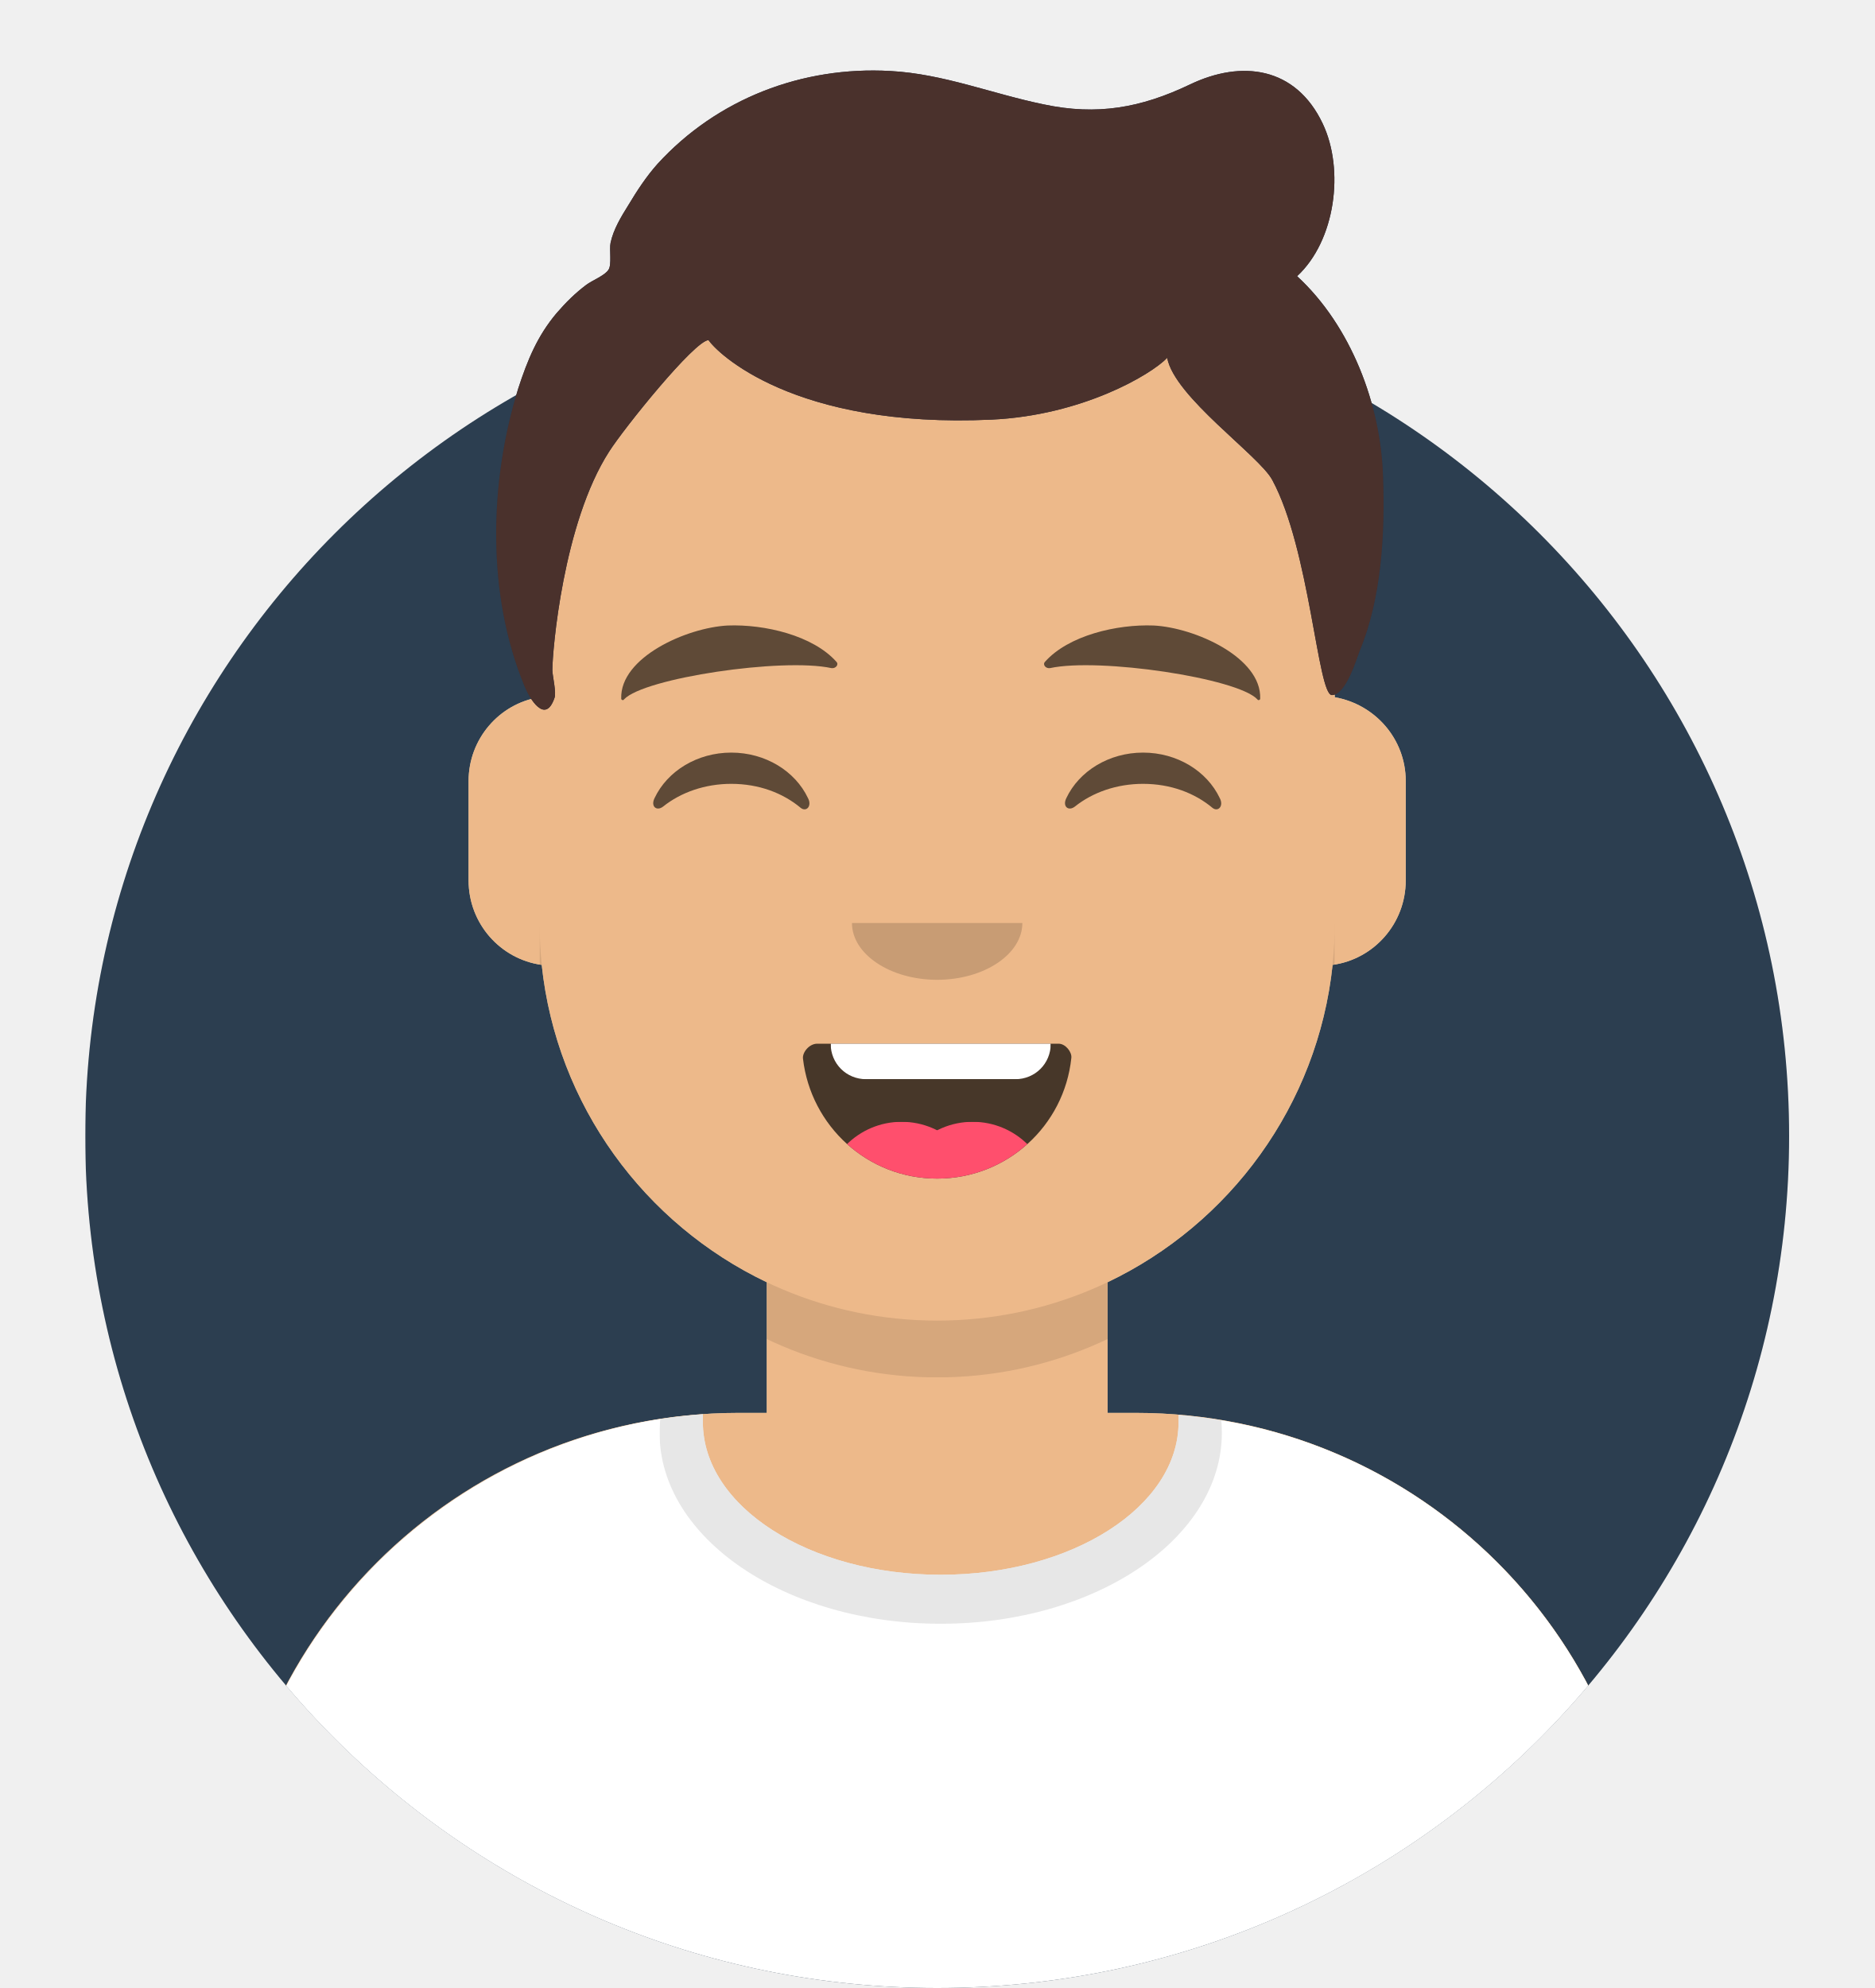
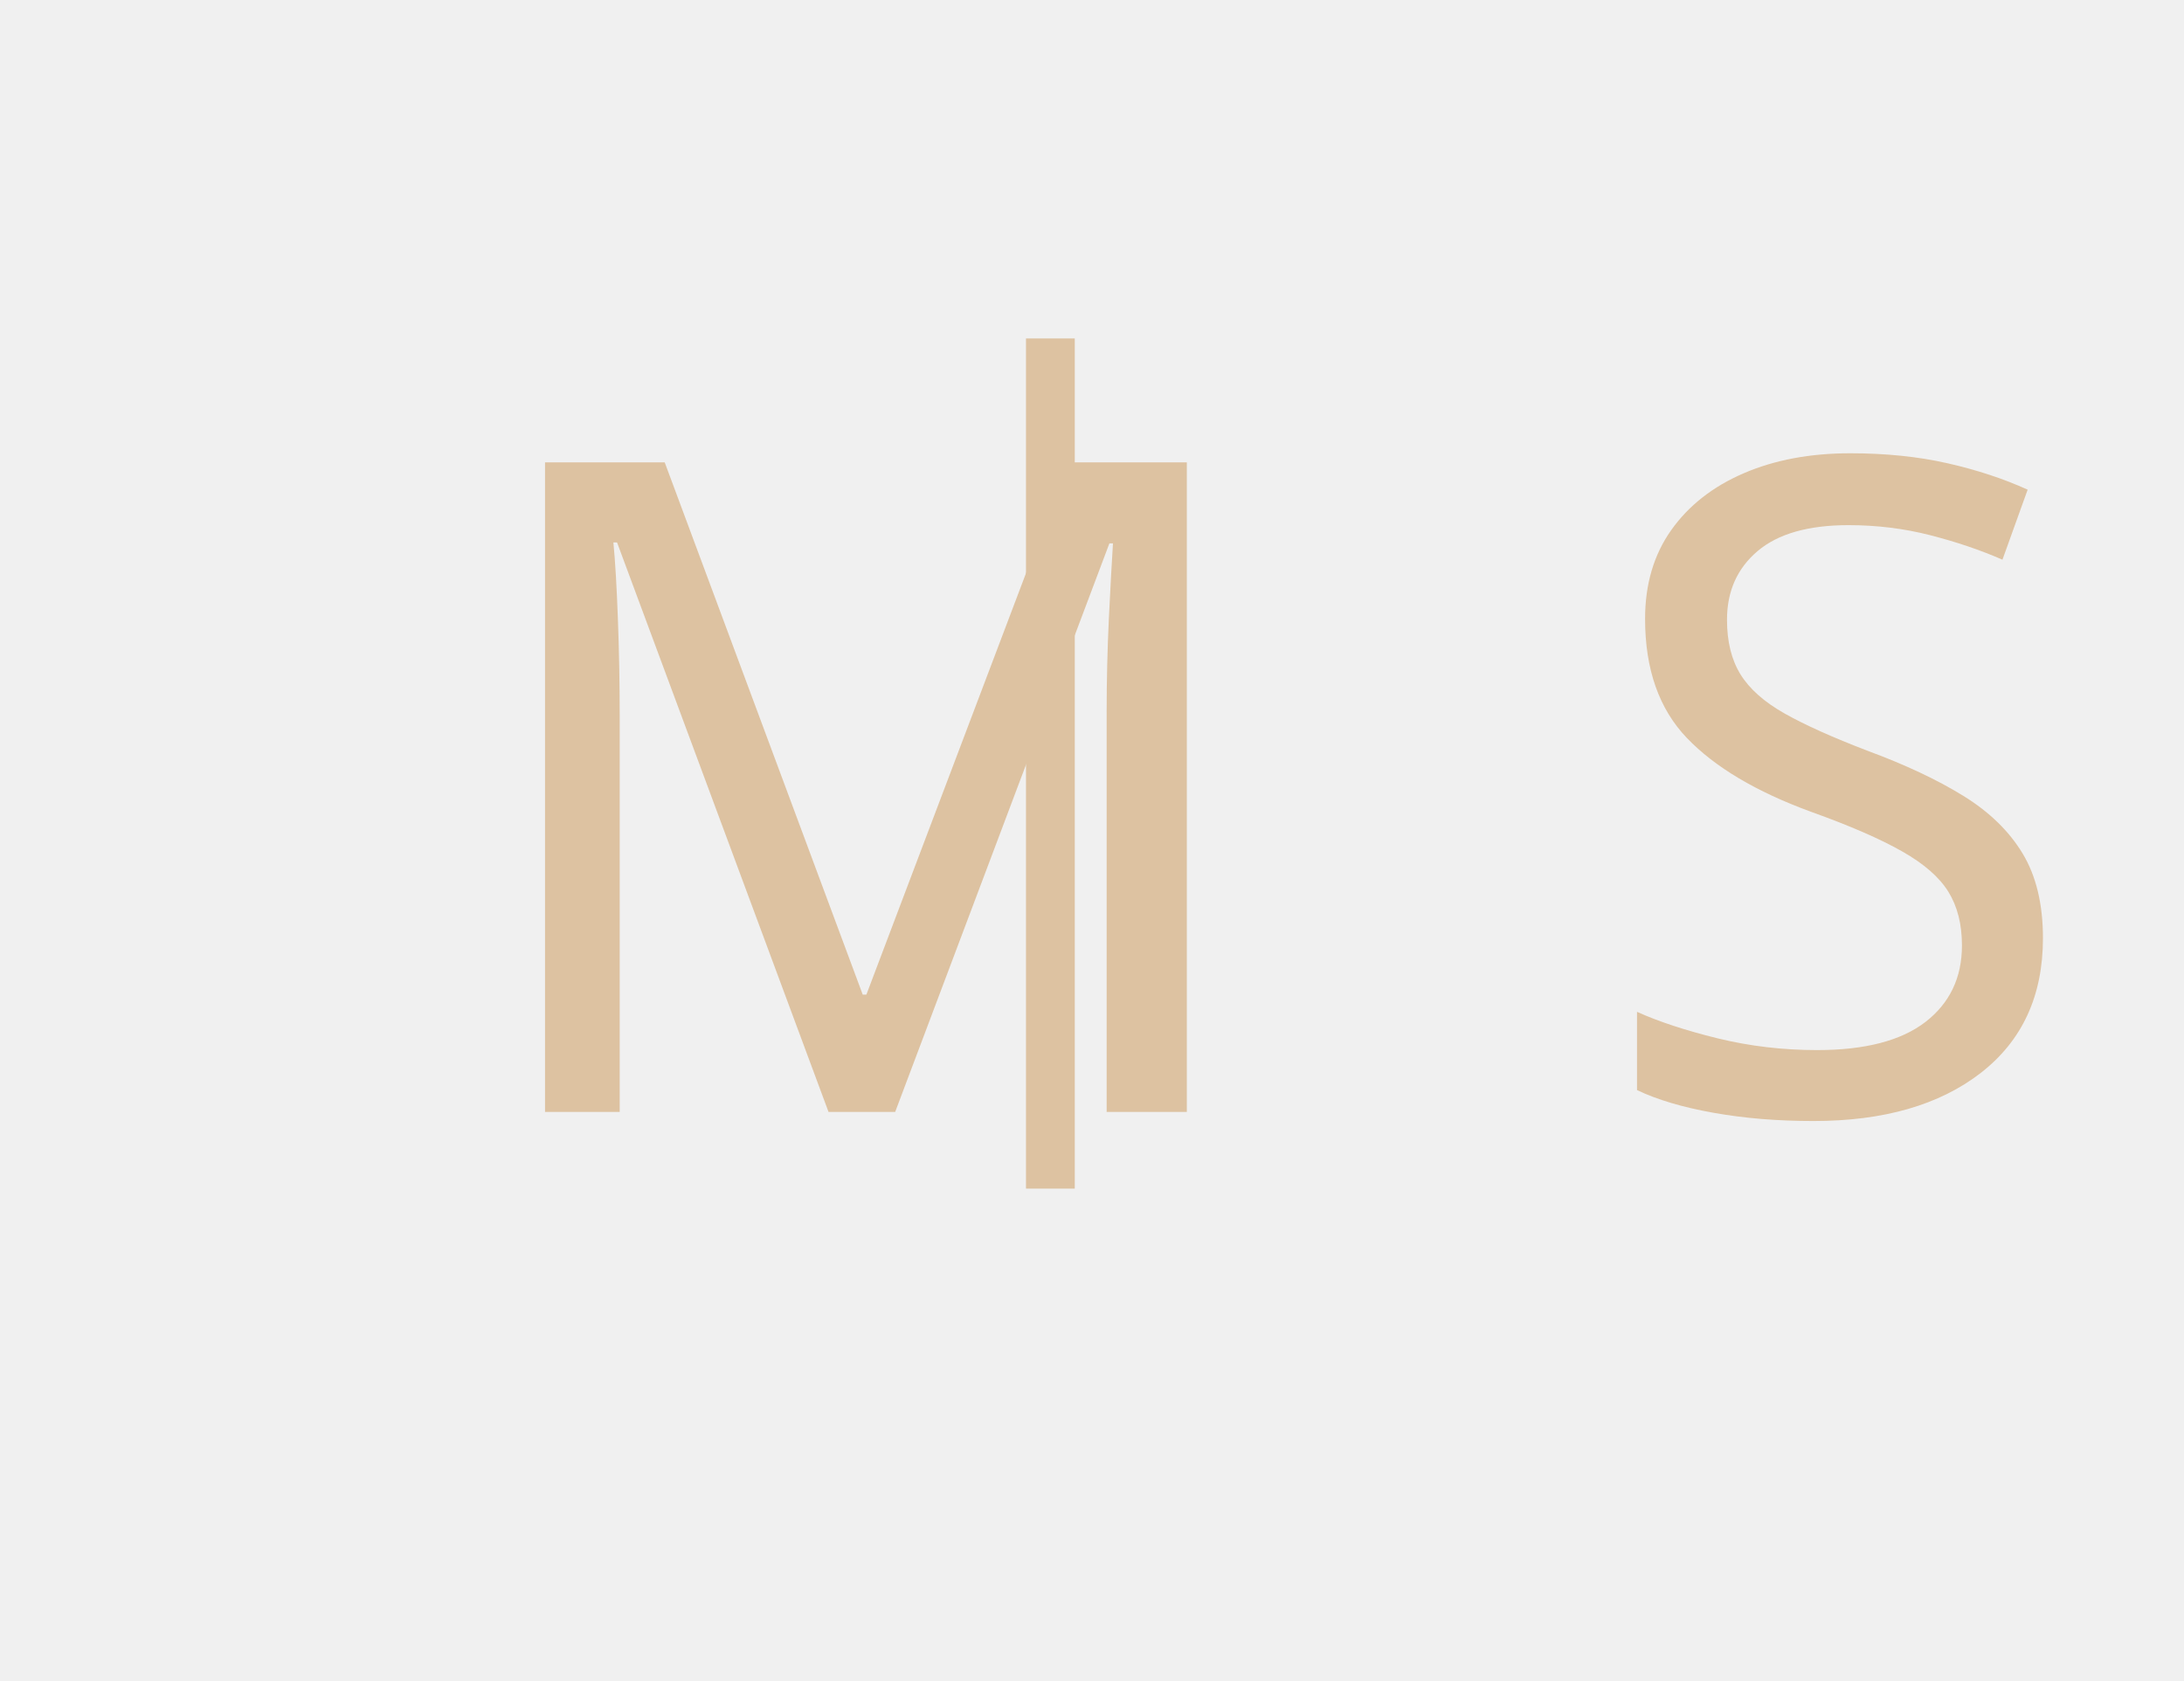
- <svg xmlns="http://www.w3.org/2000/svg" version="1.1" id="Layer_1" x="0px" y="0px" viewBox="0 0 264 280" style="enable-background:new 0 0 264 280;" xml:space="preserve">
-   <style type="text/css">
- 	.st0{fill-rule:evenodd;clip-rule:evenodd;fill:#E6E6E6;}
- 	.st1{filter:url(#Adobe_OpacityMaskFilter);}
- 	.st2{fill-rule:evenodd;clip-rule:evenodd;fill:#FFFFFF;}
- 	.st3{mask:url(#mask-2_1_);}
- 	.st4{fill-rule:evenodd;clip-rule:evenodd;fill:#2C3E50;}
- 	.st5{filter:url(#Adobe_OpacityMaskFilter_1_);}
- 	.st6{mask:url(#mask-4_1_);}
- 	.st7{fill-rule:evenodd;clip-rule:evenodd;fill:#D0C6AC;}
- 	.st8{filter:url(#Adobe_OpacityMaskFilter_2_);}
- 	.st9{mask:url(#mask-6_1_);}
- 	.st10{fill-rule:evenodd;clip-rule:evenodd;fill:#EDB98A;}
- 	.st11{filter:url(#Adobe_OpacityMaskFilter_3_);}
- 	.st12{mask:url(#mask-6_2_);fill-rule:evenodd;clip-rule:evenodd;fill-opacity:0.1;}
- 	.st13{filter:url(#Adobe_OpacityMaskFilter_4_);}
- 	.st14{mask:url(#react-mask-952_1_);}
- 	.st15{filter:url(#Adobe_OpacityMaskFilter_5_);}
- 	.st16{opacity:0.6;mask:url(#react-mask-952_2_);}
- 	.st17{fill-rule:evenodd;clip-rule:evenodd;fill-opacity:0.16;}
- 	.st18{fill-rule:evenodd;clip-rule:evenodd;fill-opacity:0.7;}
- 	.st19{filter:url(#Adobe_OpacityMaskFilter_6_);}
- 	.st20{mask:url(#react-mask-934_1_);fill-rule:evenodd;clip-rule:evenodd;fill:#FFFFFF;}
- 	.st21{filter:url(#Adobe_OpacityMaskFilter_7_);}
- 	.st22{mask:url(#react-mask-934_2_);}
- 	.st23{fill-rule:evenodd;clip-rule:evenodd;fill:#FF4F6D;}
- 	.st24{fill-rule:evenodd;clip-rule:evenodd;fill-opacity:0.6;}
- 	.st25{filter:url(#Adobe_OpacityMaskFilter_8_);}
- 	.st26{mask:url(#react-mask-925_1_);}
- 	.st27{fill-rule:evenodd;clip-rule:evenodd;fill:#28354B;}
- 	.st28{filter:url(#Adobe_OpacityMaskFilter_9_);}
- 	.st29{mask:url(#react-mask-924_1_);}
- 	.st30{fill-rule:evenodd;clip-rule:evenodd;fill:#4A312C;}
- </style>
-   <g>
-     <g transform="translate(-825, -1100)">
-       <g transform="translate(825, 1100)">
-         <g id="Circle" transform="translate(12, 40)">
-           <g id="Circle-Background">
-             <circle class="st0" cx="120" cy="120" r="120" />
-           </g>
-           <defs>
-             <filter id="Adobe_OpacityMaskFilter" filterUnits="userSpaceOnUse" x="0" y="0" width="240" height="240">
-               <feColorMatrix type="matrix" values="1 0 0 0 0  0 1 0 0 0  0 0 1 0 0  0 0 0 1 0" />
-             </filter>
-           </defs>
-           <mask maskUnits="userSpaceOnUse" x="0" y="0" width="240" height="240" id="mask-2_1_">
-             <g class="st1">
-               <circle id="path-1_1_" class="st2" cx="120" cy="120" r="120" />
-             </g>
-           </mask>
-           <g class="st3">
-             <rect class="st4" width="240" height="240" />
-           </g>
-         </g>
-         <g id="Mask">
- 			</g>
-         <defs>
-           <filter id="Adobe_OpacityMaskFilter_1_" filterUnits="userSpaceOnUse" x="-1" y="0" width="265" height="280">
-             <feColorMatrix type="matrix" values="1 0 0 0 0  0 1 0 0 0  0 0 1 0 0  0 0 0 1 0" />
-           </filter>
-         </defs>
-         <mask maskUnits="userSpaceOnUse" x="-1" y="0" width="265" height="280" id="mask-4_1_">
-           <g class="st5">
-             <path id="path-3_1_" class="st2" d="M12,160c0,66.3,53.7,120,120,120s120-53.7,120-120h12V0H0v160H12z" />
-           </g>
-         </mask>
-         <g id="Avataaar" class="st6">
-           <g id="Body" transform="translate(32, 36)">
-             <g>
-               <path class="st7" d="M124,144.6V163h4l0,0c39.8,0,72,32.2,72,72v9H0v-9c0-39.8,32.2-72,72-72l0,0h4v-18.4        c-17.2-8.2-29.6-24.9-31.7-44.7C38.5,99.1,34,94.1,34,88V74c0-5.9,4.3-10.9,10-11.8V56l0,0c0-30.9,25.1-56,56-56l0,0l0,0        c30.9,0,56,25.1,56,56v6.2c5.7,1,10,5.9,10,11.8v14c0,6.1-4.5,11.1-10.3,11.9C153.6,119.7,141.2,136.4,124,144.6z" />
-             </g>
-             <defs>
-               <filter id="Adobe_OpacityMaskFilter_2_" filterUnits="userSpaceOnUse" x="-32" y="0" width="264" height="244">
-                 <feColorMatrix type="matrix" values="1 0 0 0 0  0 1 0 0 0  0 0 1 0 0  0 0 0 1 0" />
-               </filter>
-             </defs>
-             <mask maskUnits="userSpaceOnUse" x="-32" y="0" width="264" height="244" id="mask-6_1_">
-               <g class="st8">
-                 <path id="path-5_1_" class="st2" d="M124,144.6V163h4l0,0c39.8,0,72,32.2,72,72v9H0v-9c0-39.8,32.2-72,72-72l0,0h4v-18.4         c-17.2-8.2-29.6-24.9-31.7-44.7C38.5,99.1,34,94.1,34,88V74c0-5.9,4.3-10.9,10-11.8V56l0,0c0-30.9,25.1-56,56-56l0,0l0,0         c30.9,0,56,25.1,56,56v6.2c5.7,1,10,5.9,10,11.8v14c0,6.1-4.5,11.1-10.3,11.9C153.6,119.7,141.2,136.4,124,144.6z" />
-               </g>
-             </mask>
-             <g class="st9">
-               <g id="Color" transform="translate(-32, 0)">
-                 <rect class="st10" width="264" height="244" />
-               </g>
-             </g>
-             <defs>
-               <filter id="Adobe_OpacityMaskFilter_3_" filterUnits="userSpaceOnUse" x="44" y="79" width="112" height="79">
-                 <feColorMatrix type="matrix" values="1 0 0 0 0  0 1 0 0 0  0 0 1 0 0  0 0 0 1 0" />
-               </filter>
-             </defs>
-             <mask maskUnits="userSpaceOnUse" x="44" y="79" width="112" height="79" id="mask-6_2_">
-               <g class="st11">
-                 <path id="path-5_2_" class="st2" d="M124,144.6V163h4l0,0c39.8,0,72,32.2,72,72v9H0v-9c0-39.8,32.2-72,72-72l0,0h4v-18.4         c-17.2-8.2-29.6-24.9-31.7-44.7C38.5,99.1,34,94.1,34,88V74c0-5.9,4.3-10.9,10-11.8V56l0,0c0-30.9,25.1-56,56-56l0,0l0,0         c30.9,0,56,25.1,56,56v6.2c5.7,1,10,5.9,10,11.8v14c0,6.1-4.5,11.1-10.3,11.9C153.6,119.7,141.2,136.4,124,144.6z" />
-               </g>
-             </mask>
-             <path id="Neck-Shadow" class="st12" d="M156,79v23c0,30.9-25.1,56-56,56s-56-25.1-56-56V79v15c0,30.9,25.1,56,56,56       s56-25.1,56-56V79z" />
-           </g>
-           <g transform="translate(0, 170)">
-             <g id="Clothes">
-               <path class="st0" d="M166,29.3c37,3,66,34,66,71.8v8.9H32v-8.9C32,63,61.6,31.8,99,29.2c0,0.4,0,0.7,0,1.1        c0,11.9,15,21.5,33.5,21.5S166,42.2,166,30.3C166,30,166,29.6,166,29.3z" />
-             </g>
-             <defs>
-               <filter id="Adobe_OpacityMaskFilter_4_" filterUnits="userSpaceOnUse" x="0" y="0" width="264" height="110">
-                 <feColorMatrix type="matrix" values="1 0 0 0 0  0 1 0 0 0  0 0 1 0 0  0 0 0 1 0" />
-               </filter>
-             </defs>
-             <mask maskUnits="userSpaceOnUse" x="0" y="0" width="264" height="110" id="react-mask-952_1_">
-               <g class="st13">
-                 <path id="react-path-951_1_" class="st2" d="M166,29.3c37,3,66,34,66,71.8v8.9H32v-8.9C32,63,61.6,31.8,99,29.2         c0,0.4,0,0.7,0,1.1c0,11.9,15,21.5,33.5,21.5S166,42.2,166,30.3C166,30,166,29.6,166,29.3z" />
-               </g>
-             </mask>
-             <g class="st14">
-               <rect class="st2" width="264" height="110" />
-             </g>
-             <defs>
-               <filter id="Adobe_OpacityMaskFilter_5_" filterUnits="userSpaceOnUse" x="92.9" y="4.9" width="79.3" height="53.8">
-                 <feColorMatrix type="matrix" values="1 0 0 0 0  0 1 0 0 0  0 0 1 0 0  0 0 0 1 0" />
-               </filter>
-             </defs>
-             <mask maskUnits="userSpaceOnUse" x="92.9" y="4.9" width="79.3" height="53.8" id="react-mask-952_2_">
-               <g class="st15">
-                 <path id="react-path-951_2_" class="st2" d="M166,29.3c37,3,66,34,66,71.8v8.9H32v-8.9C32,63,61.6,31.8,99,29.2         c0,0.4,0,0.7,0,1.1c0,11.9,15,21.5,33.5,21.5S166,42.2,166,30.3C166,30,166,29.6,166,29.3z" />
-               </g>
-             </mask>
-             <g id="Shadowy" class="st16">
-               <g transform="translate(92, 4)">
-                 <ellipse class="st17" cx="40.5" cy="27.8" rx="39.6" ry="26.9" />
-               </g>
-             </g>
-           </g>
-           <g id="Face" transform="translate(76, 82)">
-             <g transform="translate(2, 52)">
-               <g id="Mouth">
-                 <path class="st18" d="M35.1,15.1C36.2,24.6,44.2,32,54,32c9.8,0,17.9-7.4,18.9-17c0.1-0.8-0.8-2-1.8-2c-14.9,0-26.3,0-34,0         C36,13,35,14.2,35.1,15.1z" />
-               </g>
-               <defs>
-                 <filter id="Adobe_OpacityMaskFilter_6_" filterUnits="userSpaceOnUse" x="39" y="2" width="31" height="16">
-                   <feColorMatrix type="matrix" values="1 0 0 0 0  0 1 0 0 0  0 0 1 0 0  0 0 0 1 0" />
-                 </filter>
-               </defs>
-               <mask maskUnits="userSpaceOnUse" x="39" y="2" width="31" height="16" id="react-mask-934_1_">
-                 <g class="st19">
-                   <path id="react-path-933_1_" class="st2" d="M35.1,15.1C36.2,24.6,44.2,32,54,32c9.8,0,17.9-7.4,18.9-17          c0.1-0.8-0.8-2-1.8-2c-14.9,0-26.3,0-34,0C36,13,35,14.2,35.1,15.1z" />
-                 </g>
-               </mask>
-               <path id="Teeth" class="st20" d="M44,2h21c2.8,0,5,2.2,5,5v6c0,2.8-2.2,5-5,5H44c-2.8,0-5-2.2-5-5V7C39,4.2,41.2,2,44,2z" />
-               <defs>
-                 <filter id="Adobe_OpacityMaskFilter_7_" filterUnits="userSpaceOnUse" x="38" y="24" width="32" height="22">
-                   <feColorMatrix type="matrix" values="1 0 0 0 0  0 1 0 0 0  0 0 1 0 0  0 0 0 1 0" />
-                 </filter>
-               </defs>
-               <mask maskUnits="userSpaceOnUse" x="38" y="24" width="32" height="22" id="react-mask-934_2_">
-                 <g class="st21">
-                   <path id="react-path-933_2_" class="st2" d="M35.1,15.1C36.2,24.6,44.2,32,54,32c9.8,0,17.9-7.4,18.9-17          c0.1-0.8-0.8-2-1.8-2c-14.9,0-26.3,0-34,0C36,13,35,14.2,35.1,15.1z" />
-                 </g>
-               </mask>
-               <g id="Tongue" class="st22">
-                 <g transform="translate(38, 24)">
-                   <circle class="st23" cx="11" cy="11" r="11" />
-                   <circle class="st23" cx="21" cy="11" r="11" />
-                 </g>
-               </g>
-             </g>
-             <g transform="translate(28, 40)">
-               <path id="Nose" class="st17" d="M16,8c0,4.4,5.4,8,12,8l0,0c6.6,0,12-3.6,12-8" />
-             </g>
-             <g transform="translate(0, 8)">
-               <path id="Squint" class="st24" d="M16.2,22.4C18,18.6,22.2,16,27,16c4.8,0,9,2.6,10.8,6.4c0.6,1.1-0.2,2-1,1.4        c-2.5-2.1-5.9-3.4-9.8-3.4c-3.7,0-7.1,1.2-9.6,3.2C16.5,24.3,15.6,23.6,16.2,22.4z" />
-               <path class="st24" d="M74.2,22.4C76,18.6,80.2,16,85,16c4.8,0,9,2.6,10.8,6.4c0.6,1.1-0.2,2-1,1.4c-2.5-2.1-5.9-3.4-9.8-3.4        c-3.7,0-7.1,1.2-9.6,3.2C74.5,24.3,73.6,23.6,74.2,22.4z" />
-             </g>
-             <g>
-               <path id="Eyebrow" class="st24" d="M26.5,6.1c-5.8,0.3-15.2,4.5-15,10.3c0,0.2,0.3,0.3,0.4,0.1c2.8-3,22.3-5.9,29.2-4.4        c0.6,0.1,1.1-0.5,0.7-0.9C38.5,7.5,31.7,5.9,26.5,6.1" />
-               <path class="st24" d="M86.5,6.1c5.8,0.3,15.2,4.5,15,10.3c0,0.2-0.3,0.3-0.4,0.1c-2.8-3-22.3-5.9-29.2-4.4        c-0.6,0.1-1.1-0.5-0.7-0.9C74.5,7.5,81.3,5.9,86.5,6.1" />
-             </g>
-           </g>
-           <g id="Top">
-             <defs>
-               <filter id="Adobe_OpacityMaskFilter_8_" filterUnits="userSpaceOnUse" x="-1" y="0" width="264" height="280">
-                 <feColorMatrix type="matrix" values="1 0 0 0 0  0 1 0 0 0  0 0 1 0 0  0 0 0 1 0" />
-               </filter>
-             </defs>
-             <mask maskUnits="userSpaceOnUse" x="-1" y="0" width="264" height="280" id="react-mask-925_1_">
-               <g class="st25">
-                 <rect id="react-path-927_1_" class="st2" width="264" height="280" />
-               </g>
-             </mask>
-             <g class="st26">
-               <g transform="translate(-1, 0)">
-                 <g id="Short-Hair">
-                   <path class="st27" d="M183.7,38.9c5.4-5,6.7-15,3.6-21.5c-3.8-8-11.4-9-18.7-5.5c-6.9,3.3-13.1,4.4-20.6,2.8          c-7.3-1.5-14.1-4.3-21.6-4.7C114,9.3,102,13.9,93.6,23.1c-1.6,1.8-2.9,3.8-4.1,5.8c-1,1.6-2.1,3.4-2.5,5.3          c-0.2,0.9,0.2,3.1-0.3,3.8c-0.5,0.8-2.3,1.5-3.1,2.1c-1.6,1.2-2.9,2.5-4.2,4c-2.7,3.2-4.1,6.6-5.4,10.6          c-4.1,13.2-4.5,29,0.9,42c0.7,1.7,2.9,5.4,4.2,1.6c0.3-0.7-0.3-3.2-0.3-3.9c0-2.7,1.5-20.7,8-30.8c2.1-3.3,12-15.6,14-15.7          c1.1,1.7,11.9,12.5,39.9,11.2c12.7-0.6,22.4-6.3,24.7-8.7c1,5.5,13,13.8,14.8,17.2c5.3,9.8,6.4,30.3,8.4,30.3          s3.5-5.2,3.9-6.2c3.1-7.4,3.6-16.6,3.3-24.6C195.5,57,191.3,45.9,183.7,38.9z" />
-                 </g>
-                 <defs>
-                   <filter id="Adobe_OpacityMaskFilter_9_" filterUnits="userSpaceOnUse" x="0" y="0" width="264" height="280">
-                     <feColorMatrix type="matrix" values="1 0 0 0 0  0 1 0 0 0  0 0 1 0 0  0 0 0 1 0" />
-                   </filter>
-                 </defs>
-                 <mask maskUnits="userSpaceOnUse" x="0" y="0" width="264" height="280" id="react-mask-924_1_">
-                   <g class="st28">
-                     <path id="react-path-926_1_" class="st2" d="M183.7,38.9c5.4-5,6.7-15,3.6-21.5c-3.8-8-11.4-9-18.7-5.5           c-6.9,3.3-13.1,4.4-20.6,2.8c-7.3-1.5-14.1-4.3-21.6-4.7C114,9.3,102,13.9,93.6,23.1c-1.6,1.8-2.9,3.8-4.1,5.8           c-1,1.6-2.1,3.4-2.5,5.3c-0.2,0.9,0.2,3.1-0.3,3.8c-0.5,0.8-2.3,1.5-3.1,2.1c-1.6,1.2-2.9,2.5-4.2,4           c-2.7,3.2-4.1,6.6-5.4,10.6c-4.1,13.2-4.5,29,0.9,42c0.7,1.7,2.9,5.4,4.2,1.6c0.3-0.7-0.3-3.2-0.3-3.9           c0-2.7,1.5-20.7,8-30.8c2.1-3.3,12-15.6,14-15.7c1.1,1.7,11.9,12.5,39.9,11.2c12.7-0.6,22.4-6.3,24.7-8.7           c1,5.5,13,13.8,14.8,17.2c5.3,9.8,6.4,30.3,8.4,30.3s3.5-5.2,3.9-6.2c3.1-7.4,3.6-16.6,3.3-24.6           C195.5,57,191.3,45.9,183.7,38.9z" />
-                   </g>
-                 </mask>
-                 <g class="st29">
-                   <g transform="translate(0, 0) ">
-                     <rect class="st30" width="264" height="280" />
-                   </g>
-                 </g>
-               </g>
-             </g>
-           </g>
-         </g>
-       </g>
+ <svg xmlns="http://www.w3.org/2000/svg" version="1.1" id="Layer_1" x="0px" y="0px" width="368.5px" height="283.46px" viewBox="0 0 368.5 283.46" enable-background="new 0 0 368.5 283.46" xml:space="preserve">
+   <text transform="matrix(0.9895 0 0 1 77.2271 187.5952)" fill="#DDC2A1" font-family="'Jackmiller-Regular'" font-size="153.487" letter-spacing="7.074">M S</text>
+   <g id="Rectangle_5_2_">
+     <g>
+       <rect x="173.114" y="57.096" fill="#DDC2A1" width="8.229" height="143.431" />
    </g>
  </g>
</svg>
